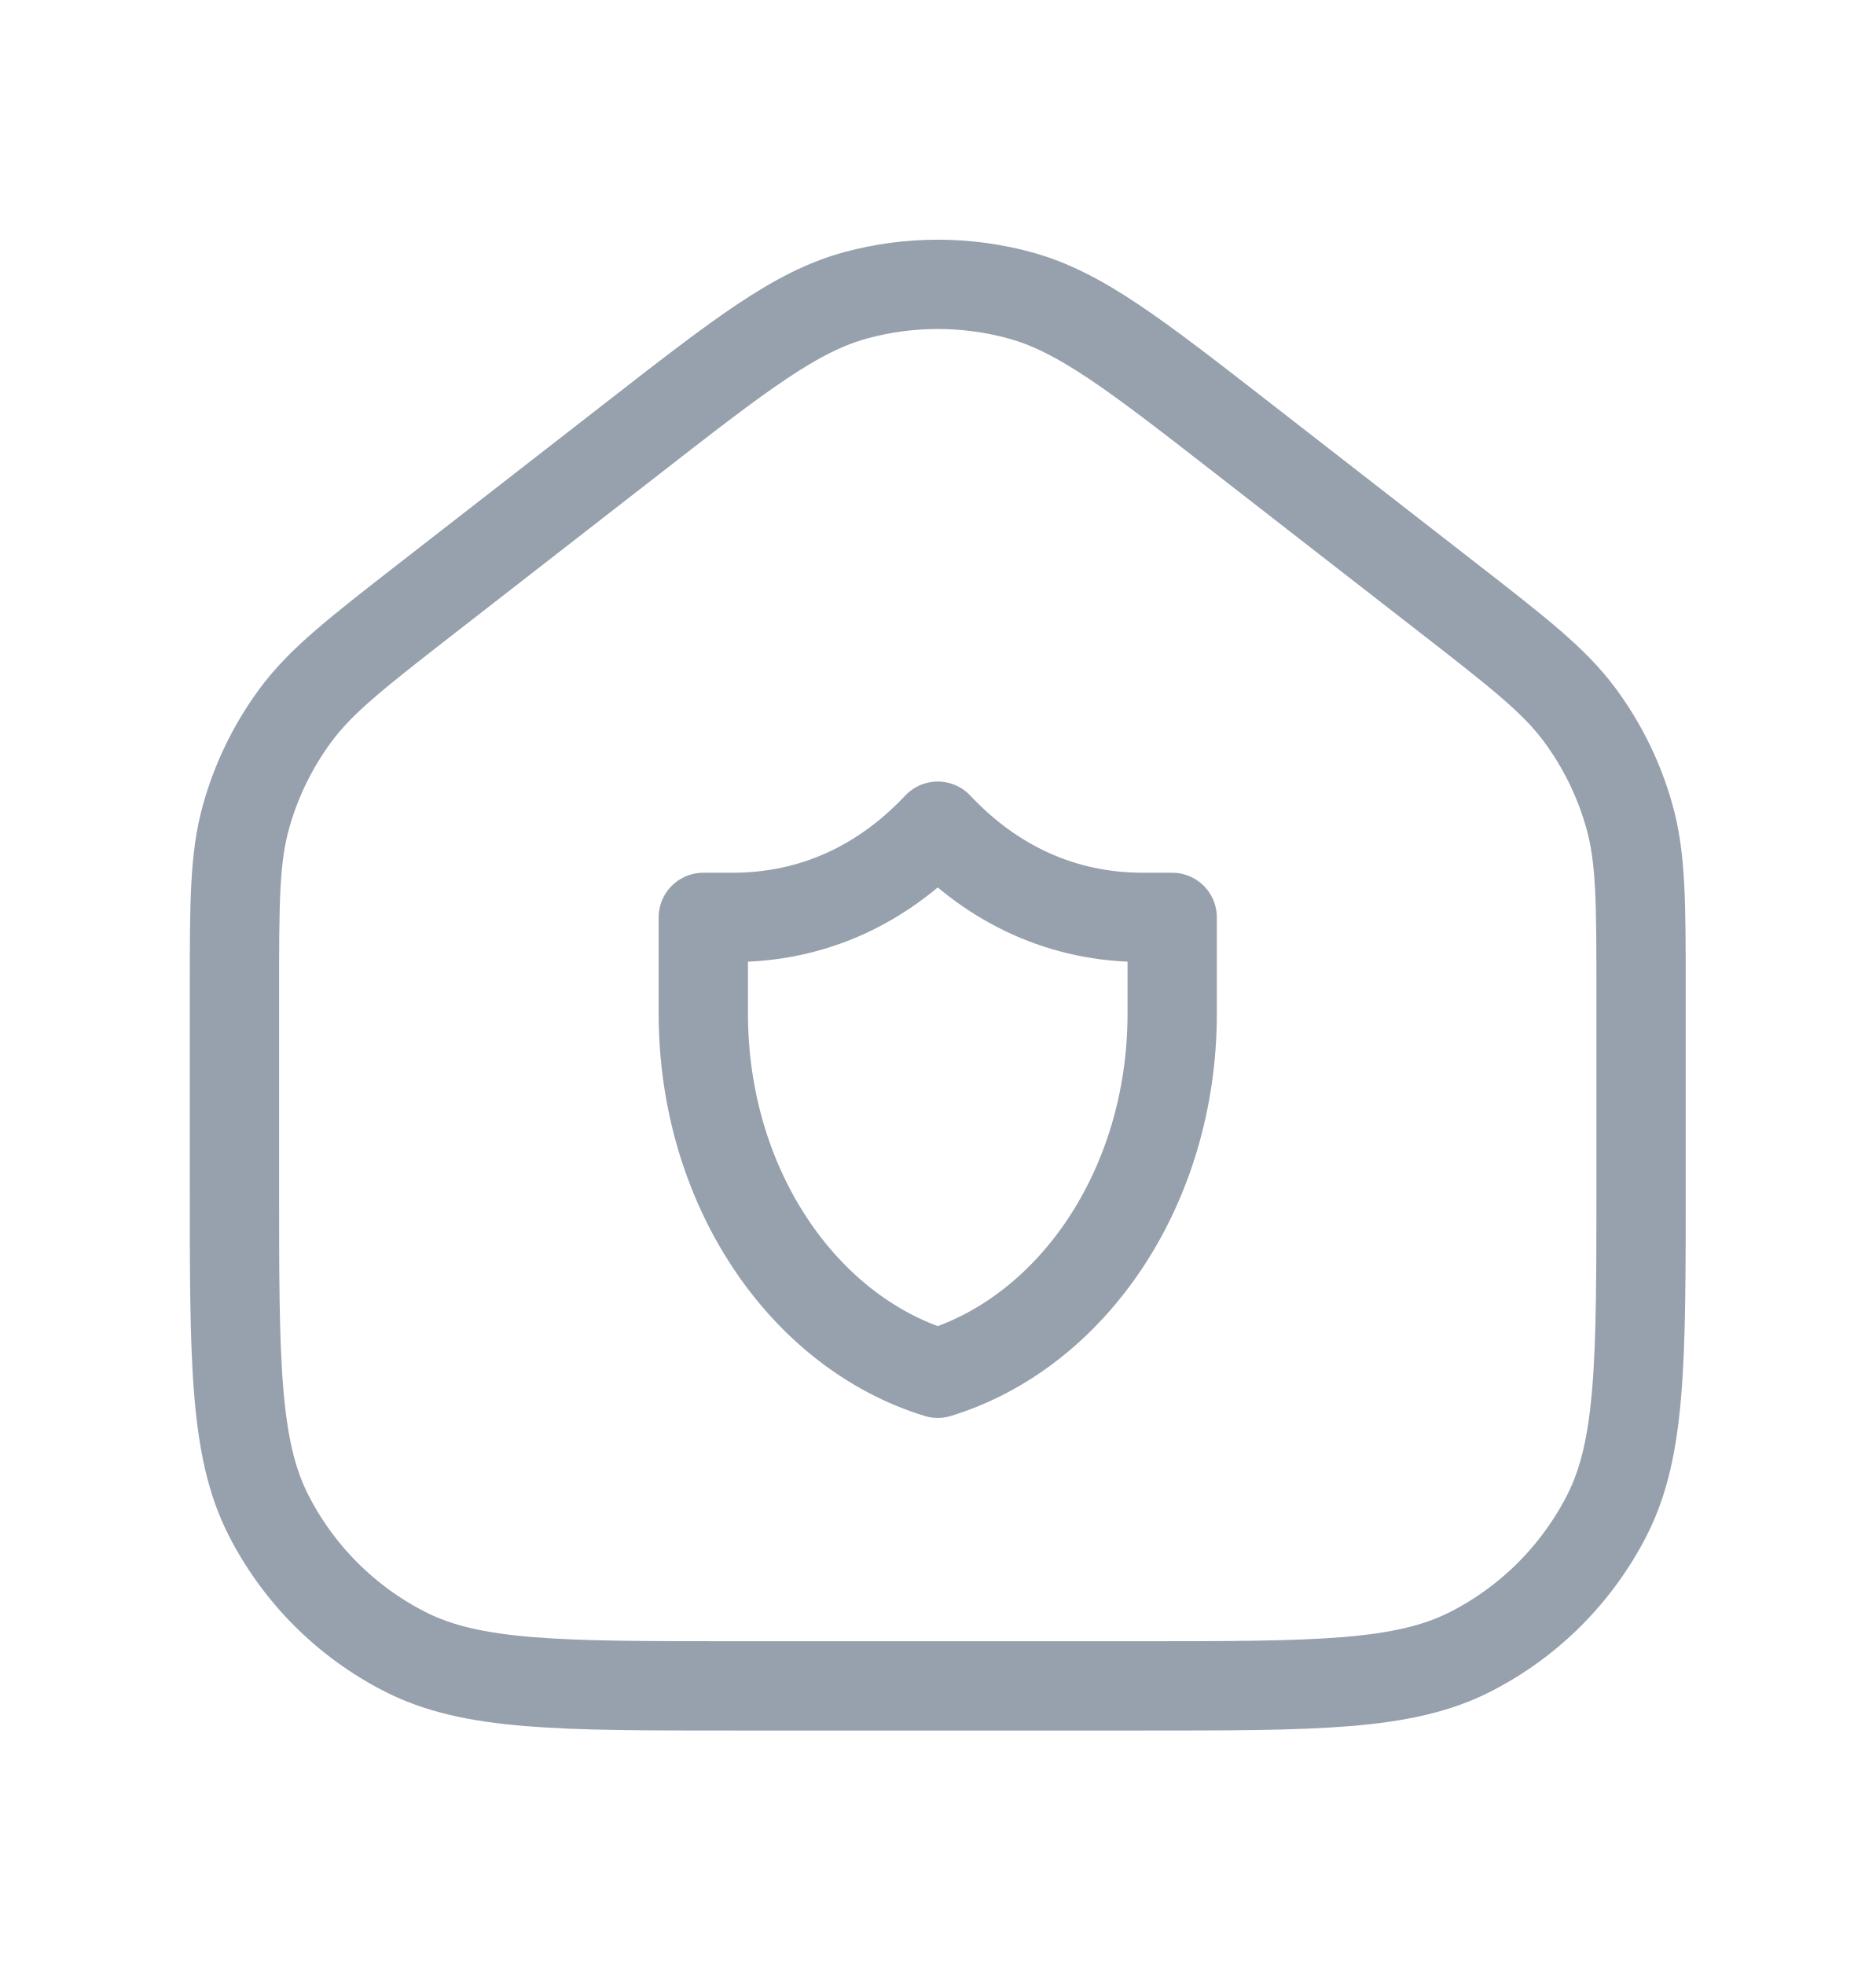
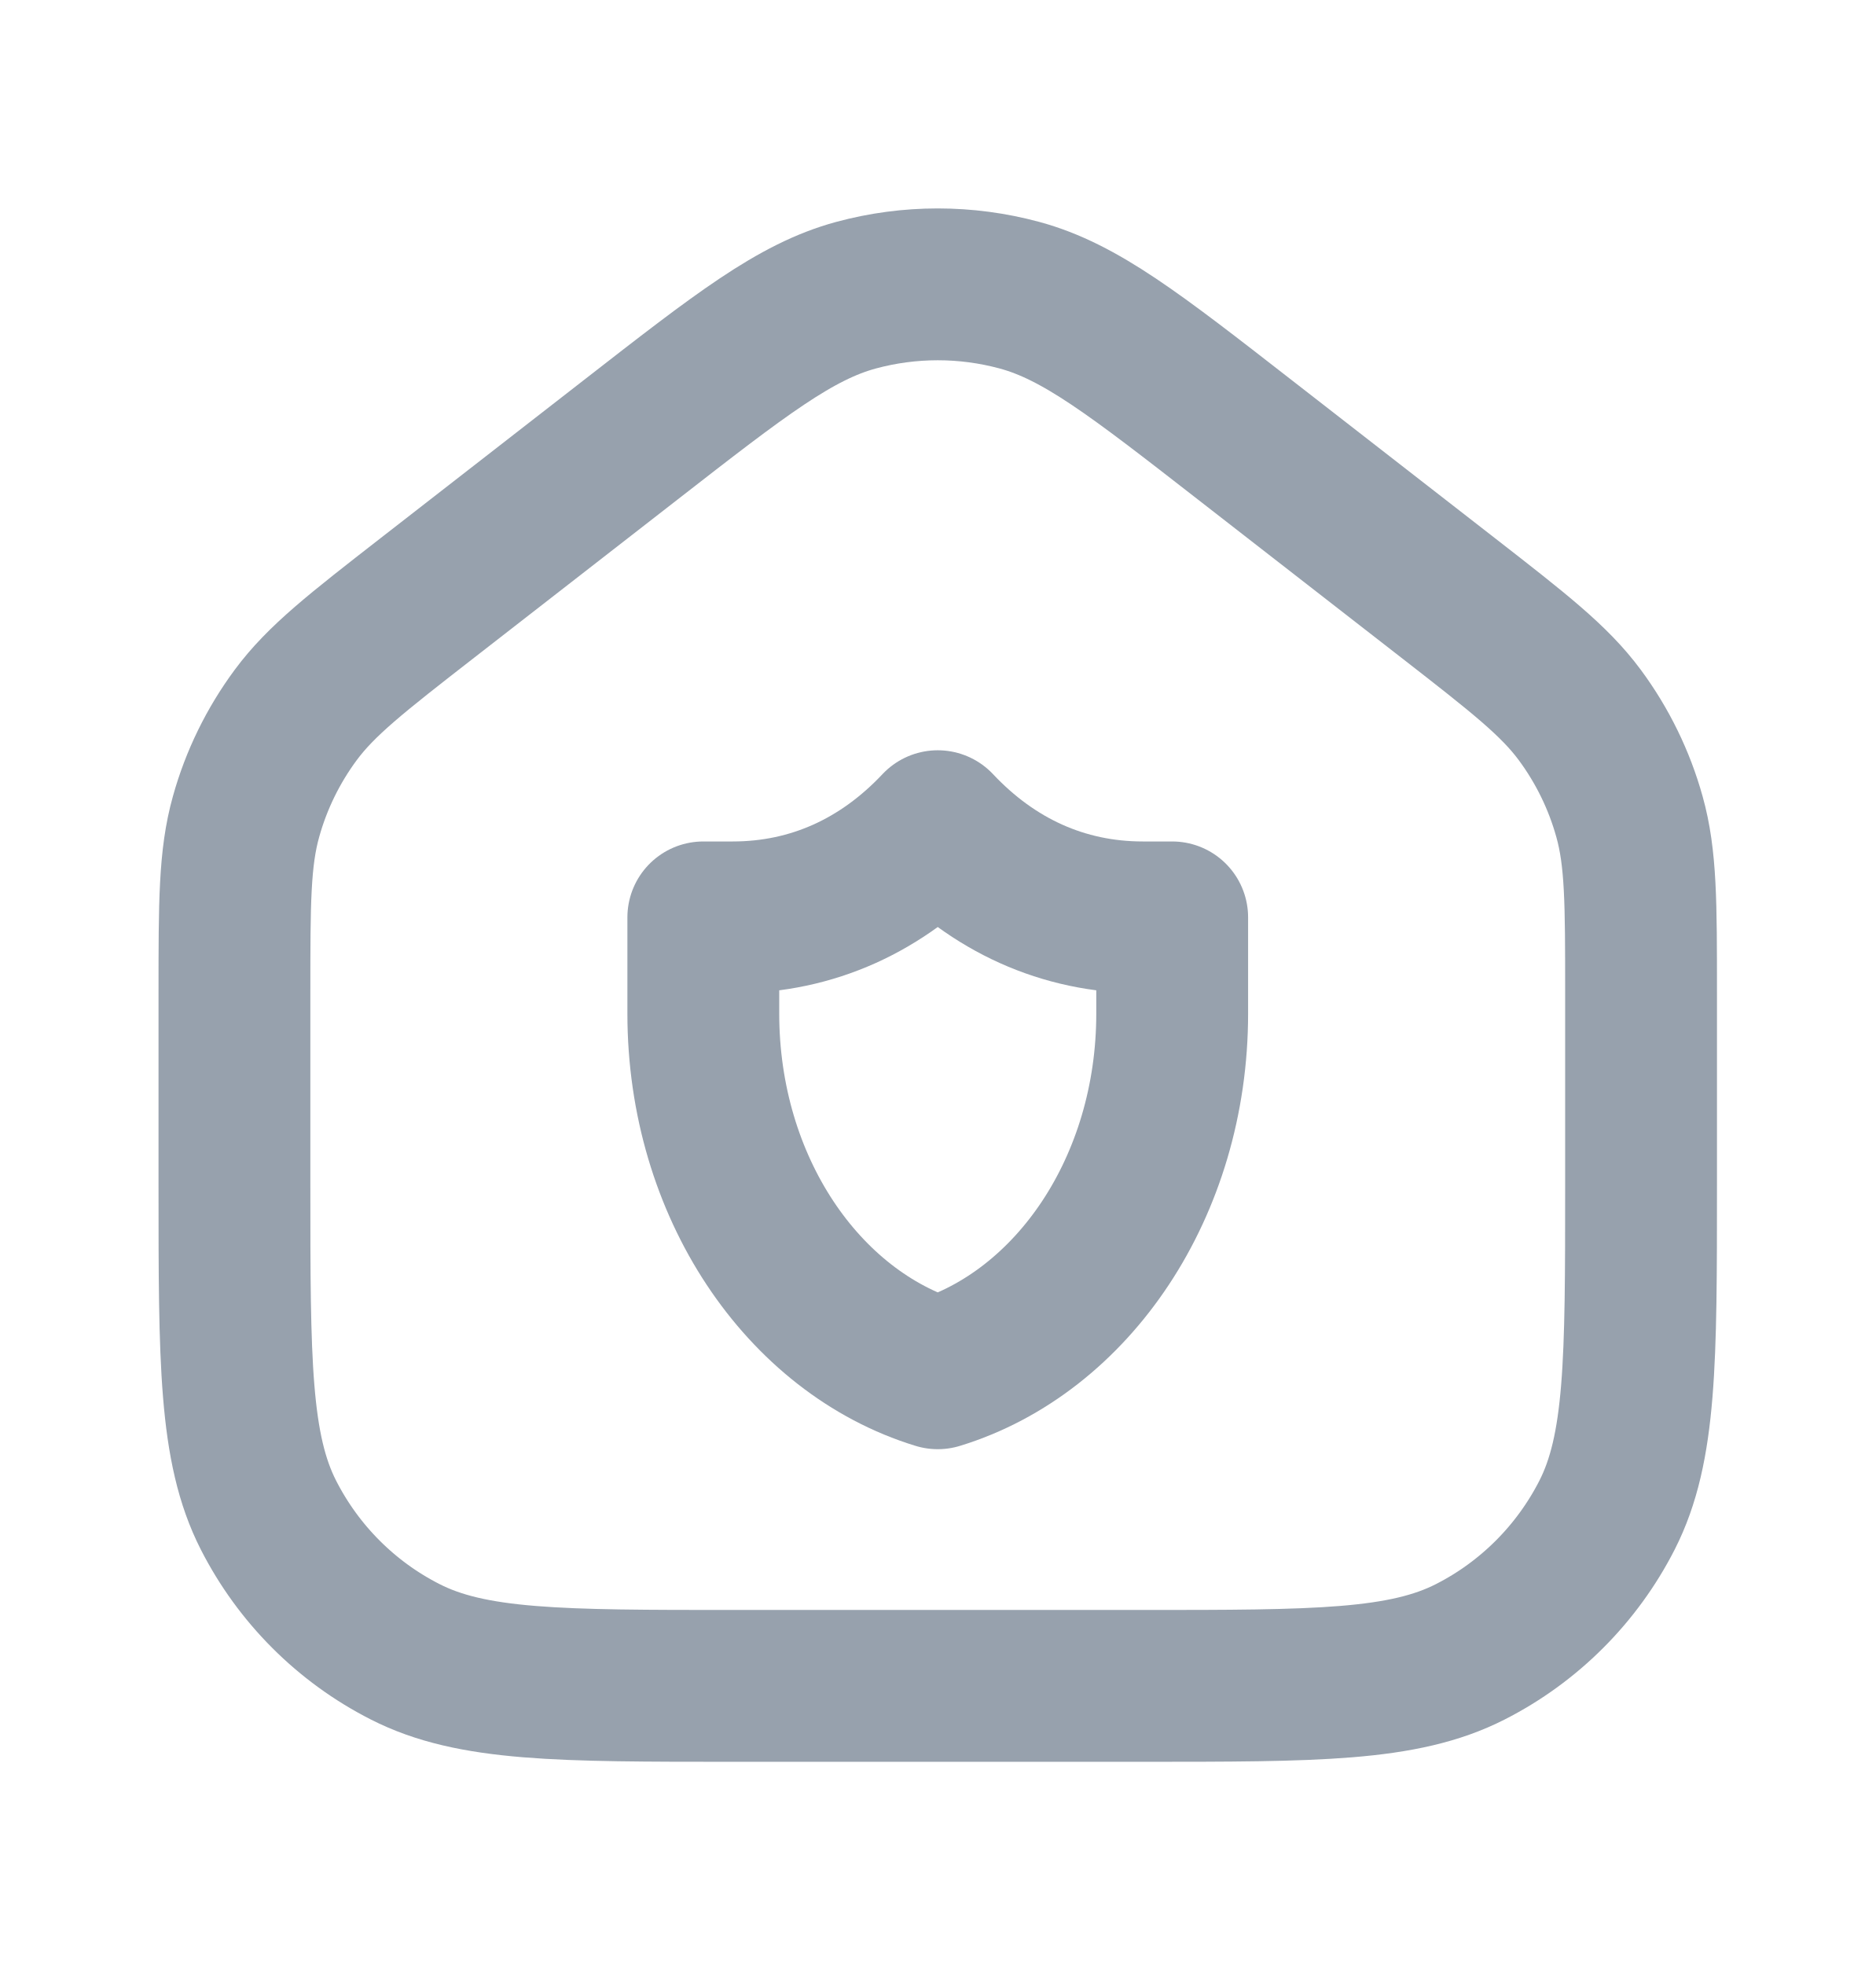
<svg xmlns="http://www.w3.org/2000/svg" width="21" height="22" viewBox="0 0 21 22" fill="none">
  <g id="house-shield_svgrepo.com">
-     <path id="Vector" d="M13.125 10.271C13.125 10.271 12.857 10.271 12.797 10.271C11.9 10.271 11.119 9.908 10.5 9.25C9.881 9.908 9.1 10.271 8.203 10.271C8.143 10.271 7.875 10.271 7.875 10.271C7.875 10.271 7.875 10.951 7.875 11.348C7.875 13.286 8.99 14.913 10.5 15.375C12.01 14.913 13.125 13.286 13.125 11.348C13.125 10.951 13.125 10.271 13.125 10.271Z" stroke="#97A1AD" strokeWidth="1.7" strokeLinecap="round" stroke-linejoin="round" />
-     <path id="Vector_2" d="M2.625 11.114V13.275C2.625 15.235 2.625 16.215 3.006 16.963C3.342 17.622 3.877 18.158 4.536 18.493C5.285 18.875 6.265 18.875 8.225 18.875H12.775C14.735 18.875 15.715 18.875 16.464 18.493C17.122 18.158 17.658 17.622 17.994 16.963C18.375 16.215 18.375 15.235 18.375 13.275V11.114C18.375 10.108 18.375 9.606 18.245 9.143C18.131 8.733 17.942 8.347 17.689 8.005C17.403 7.619 17.006 7.31 16.213 6.693L13.938 4.924C12.708 3.967 12.094 3.489 11.415 3.305C10.816 3.143 10.184 3.143 9.585 3.305C8.906 3.489 8.292 3.967 7.062 4.924L4.787 6.693C3.994 7.31 3.597 7.619 3.311 8.005C3.058 8.347 2.869 8.733 2.755 9.143C2.625 9.606 2.625 10.108 2.625 11.114Z" stroke="#97A1AD" strokeWidth="1.7" strokeLinecap="round" stroke-linejoin="round" />
+     <path id="Vector" d="M13.125 10.271C13.125 10.271 12.857 10.271 12.797 10.271C11.9 10.271 11.119 9.908 10.5 9.25C9.881 9.908 9.1 10.271 8.203 10.271C8.143 10.271 7.875 10.271 7.875 10.271C7.875 10.271 7.875 10.951 7.875 11.348C7.875 13.286 8.99 14.913 10.5 15.375C12.01 14.913 13.125 13.286 13.125 11.348C13.125 10.951 13.125 10.271 13.125 10.271Z" stroke="#97A1AD" stroke-width="1.7" stroke-linecap="round" stroke-linejoin="round" />
+     <path id="Vector_2" d="M2.625 11.114V13.275C2.625 15.235 2.625 16.215 3.006 16.963C3.342 17.622 3.877 18.158 4.536 18.493C5.285 18.875 6.265 18.875 8.225 18.875H12.775C14.735 18.875 15.715 18.875 16.464 18.493C17.122 18.158 17.658 17.622 17.994 16.963C18.375 16.215 18.375 15.235 18.375 13.275V11.114C18.375 10.108 18.375 9.606 18.245 9.143C18.131 8.733 17.942 8.347 17.689 8.005C17.403 7.619 17.006 7.31 16.213 6.693L13.938 4.924C12.708 3.967 12.094 3.489 11.415 3.305C10.816 3.143 10.184 3.143 9.585 3.305C8.906 3.489 8.292 3.967 7.062 4.924L4.787 6.693C3.994 7.31 3.597 7.619 3.311 8.005C3.058 8.347 2.869 8.733 2.755 9.143C2.625 9.606 2.625 10.108 2.625 11.114Z" stroke="#97A1AD" stroke-width="1.7" stroke-linecap="round" stroke-linejoin="round" />
  </g>
</svg>
